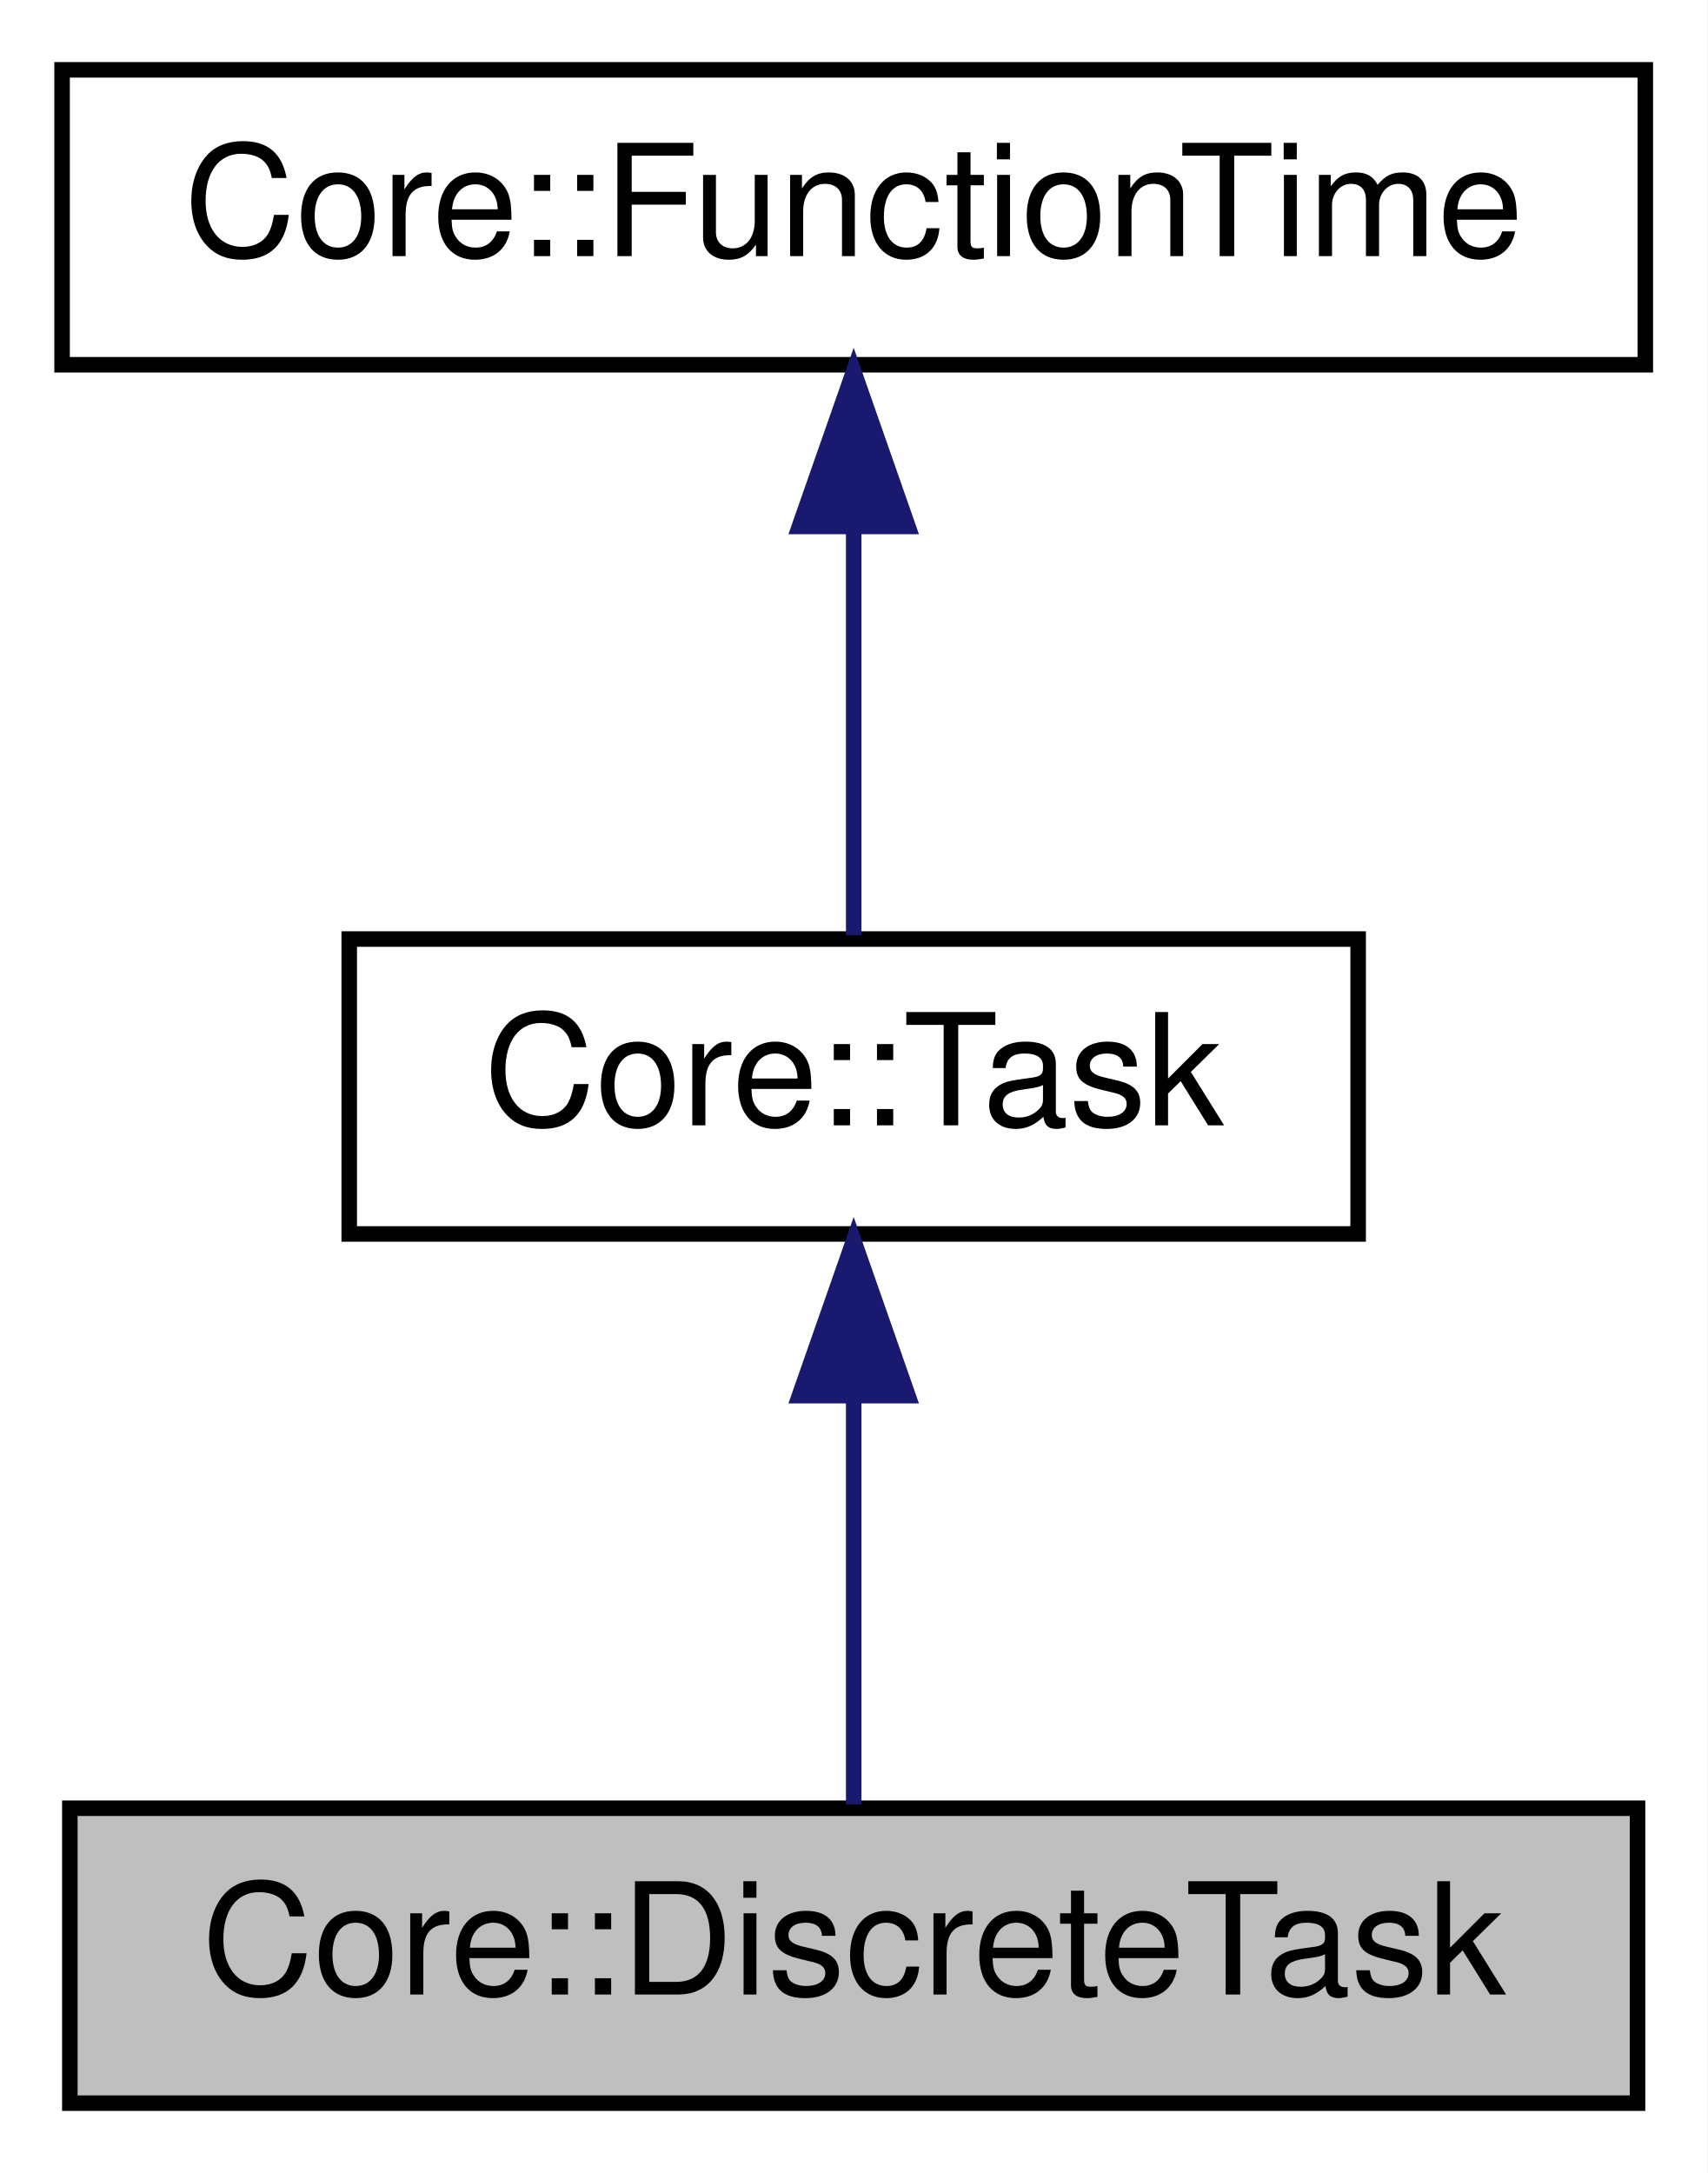
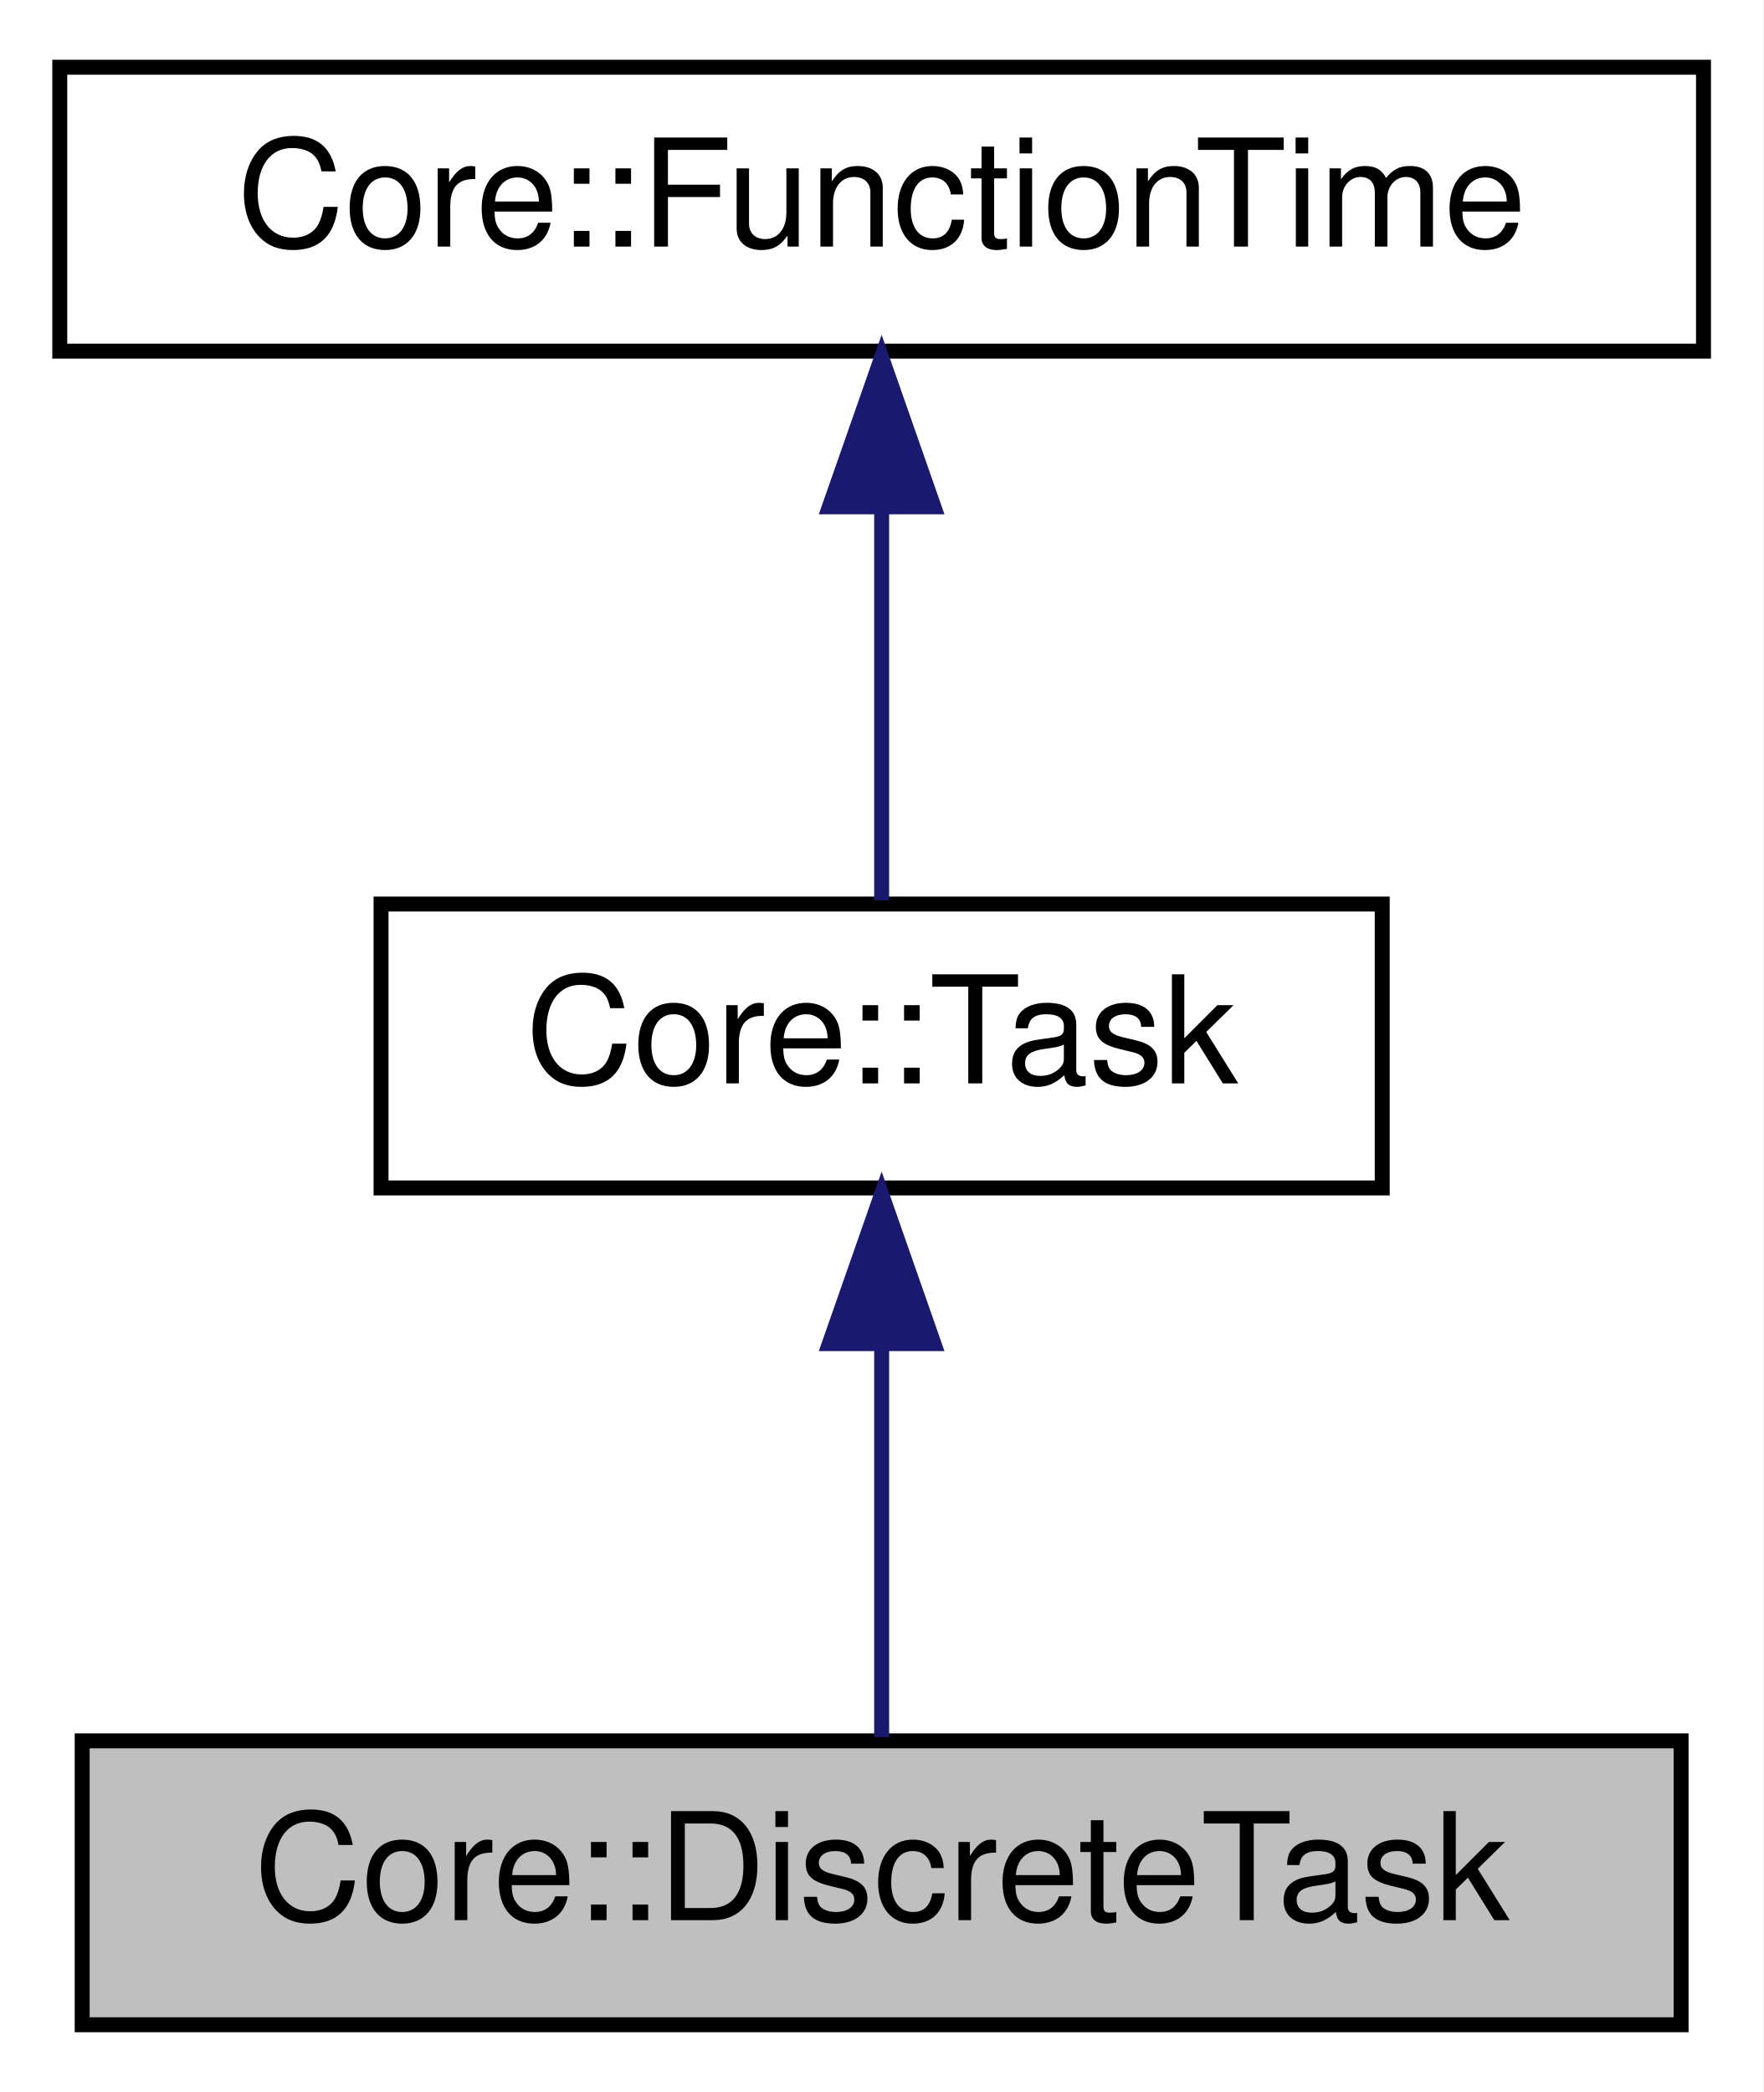
- <svg xmlns="http://www.w3.org/2000/svg" xmlns:xlink="http://www.w3.org/1999/xlink" width="110pt" height="140pt" viewBox="0.00 0.00 110.00 140.00">
+ <svg xmlns="http://www.w3.org/2000/svg" xmlns:xlink="http://www.w3.org/1999/xlink" width="118pt" height="140pt" viewBox="0.00 0.00 118.00 140.00">
  <g id="graph0" class="graph" transform="scale(1 1) rotate(0) translate(4 136)">
-     <polygon fill="white" stroke="none" points="-4,4 -4,-136 106,-136 106,4 -4,4" />
+     <polygon fill="white" stroke="none" points="-4,4 -4,-136 114,-136 114,4 -4,4" />
    <g id="node1" class="node">
-       <polygon fill="#bfbfbf" stroke="black" points="0.5,-0.5 0.5,-19.5 101.5,-19.5 101.5,-0.5 0.5,-0.5" />
-       <text text-anchor="middle" x="51" y="-7.5" font-family="Helvetica,sans-Serif" font-size="10.00">Core::DiscreteTask</text>
+       <polygon fill="#bfbfbf" stroke="black" points="1.5,-0.5 1.5,-19.5 108.5,-19.5 108.5,-0.5 1.5,-0.5" />
+       <text text-anchor="middle" x="55" y="-7.5" font-family="Helvetica,sans-Serif" font-size="10.00">Core::DiscreteTask</text>
    </g>
    <g id="node2" class="node">
      <g id="a_node2">
        <a xlink:href="class_core_1_1_task.html" target="_top" xlink:title="Базовый класс для всех задач ">
-           <polygon fill="white" stroke="black" points="18.5,-56.5 18.5,-75.5 83.5,-75.5 83.5,-56.5 18.5,-56.5" />
-           <text text-anchor="middle" x="51" y="-63.5" font-family="Helvetica,sans-Serif" font-size="10.00">Core::Task</text>
+           <polygon fill="white" stroke="black" points="21.5,-56.5 21.5,-75.5 88.5,-75.5 88.5,-56.5 21.5,-56.5" />
+           <text text-anchor="middle" x="55" y="-63.5" font-family="Helvetica,sans-Serif" font-size="10.00">Core::Task</text>
        </a>
      </g>
    </g>
    <g id="edge1" class="edge">
-       <path fill="none" stroke="midnightblue" d="M51,-45.804C51,-36.91 51,-26.78 51,-19.751" />
-       <polygon fill="midnightblue" stroke="midnightblue" points="47.5,-46.083 51,-56.083 54.5,-46.083 47.5,-46.083" />
+       <path fill="none" stroke="midnightblue" d="M55,-45.804C55,-36.91 55,-26.78 55,-19.751" />
+       <polygon fill="midnightblue" stroke="midnightblue" points="51.5,-46.083 55,-56.083 58.5,-46.083 51.5,-46.083" />
    </g>
    <g id="node3" class="node">
      <g id="a_node3">
        <a xlink:href="class_core_1_1_function_time.html" target="_top" xlink:title="Базовый класс для классов, представляющих собой функции времени. ">
-           <polygon fill="white" stroke="black" points="-7.10543e-15,-112.5 -7.10543e-15,-131.5 102,-131.5 102,-112.5 -7.10543e-15,-112.5" />
-           <text text-anchor="middle" x="51" y="-119.5" font-family="Helvetica,sans-Serif" font-size="10.00">Core::FunctionTime</text>
+           <polygon fill="white" stroke="black" points="0,-112.5 0,-131.5 110,-131.5 110,-112.5 0,-112.5" />
+           <text text-anchor="middle" x="55" y="-119.5" font-family="Helvetica,sans-Serif" font-size="10.00">Core::FunctionTime</text>
        </a>
      </g>
    </g>
    <g id="edge2" class="edge">
-       <path fill="none" stroke="midnightblue" d="M51,-101.805C51,-92.91 51,-82.78 51,-75.751" />
-       <polygon fill="midnightblue" stroke="midnightblue" points="47.5,-102.083 51,-112.083 54.5,-102.083 47.5,-102.083" />
+       <path fill="none" stroke="midnightblue" d="M55,-101.805C55,-92.91 55,-82.78 55,-75.751" />
+       <polygon fill="midnightblue" stroke="midnightblue" points="51.5,-102.083 55,-112.083 58.5,-102.083 51.5,-102.083" />
    </g>
  </g>
</svg>
